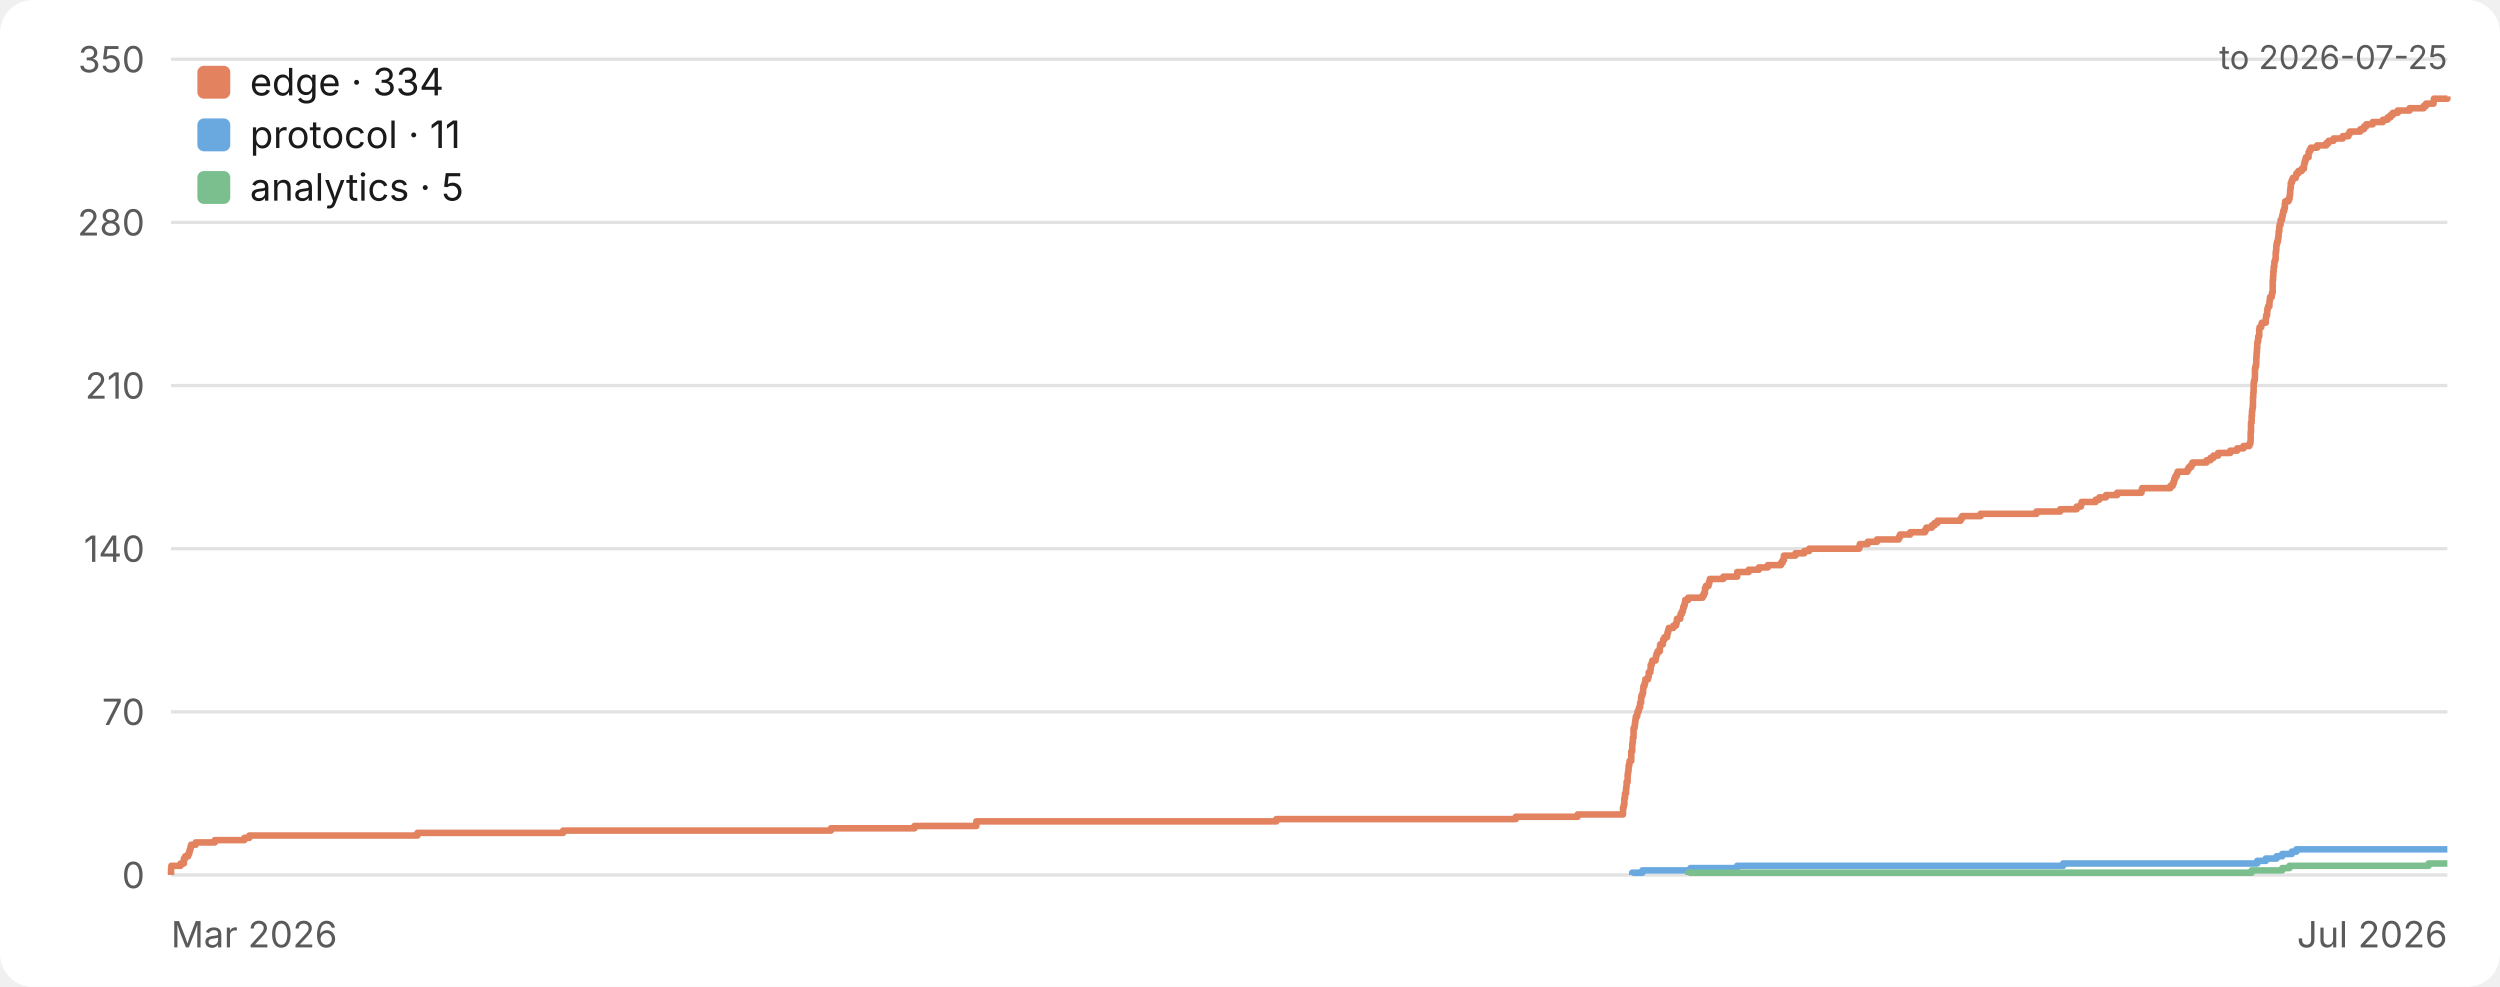
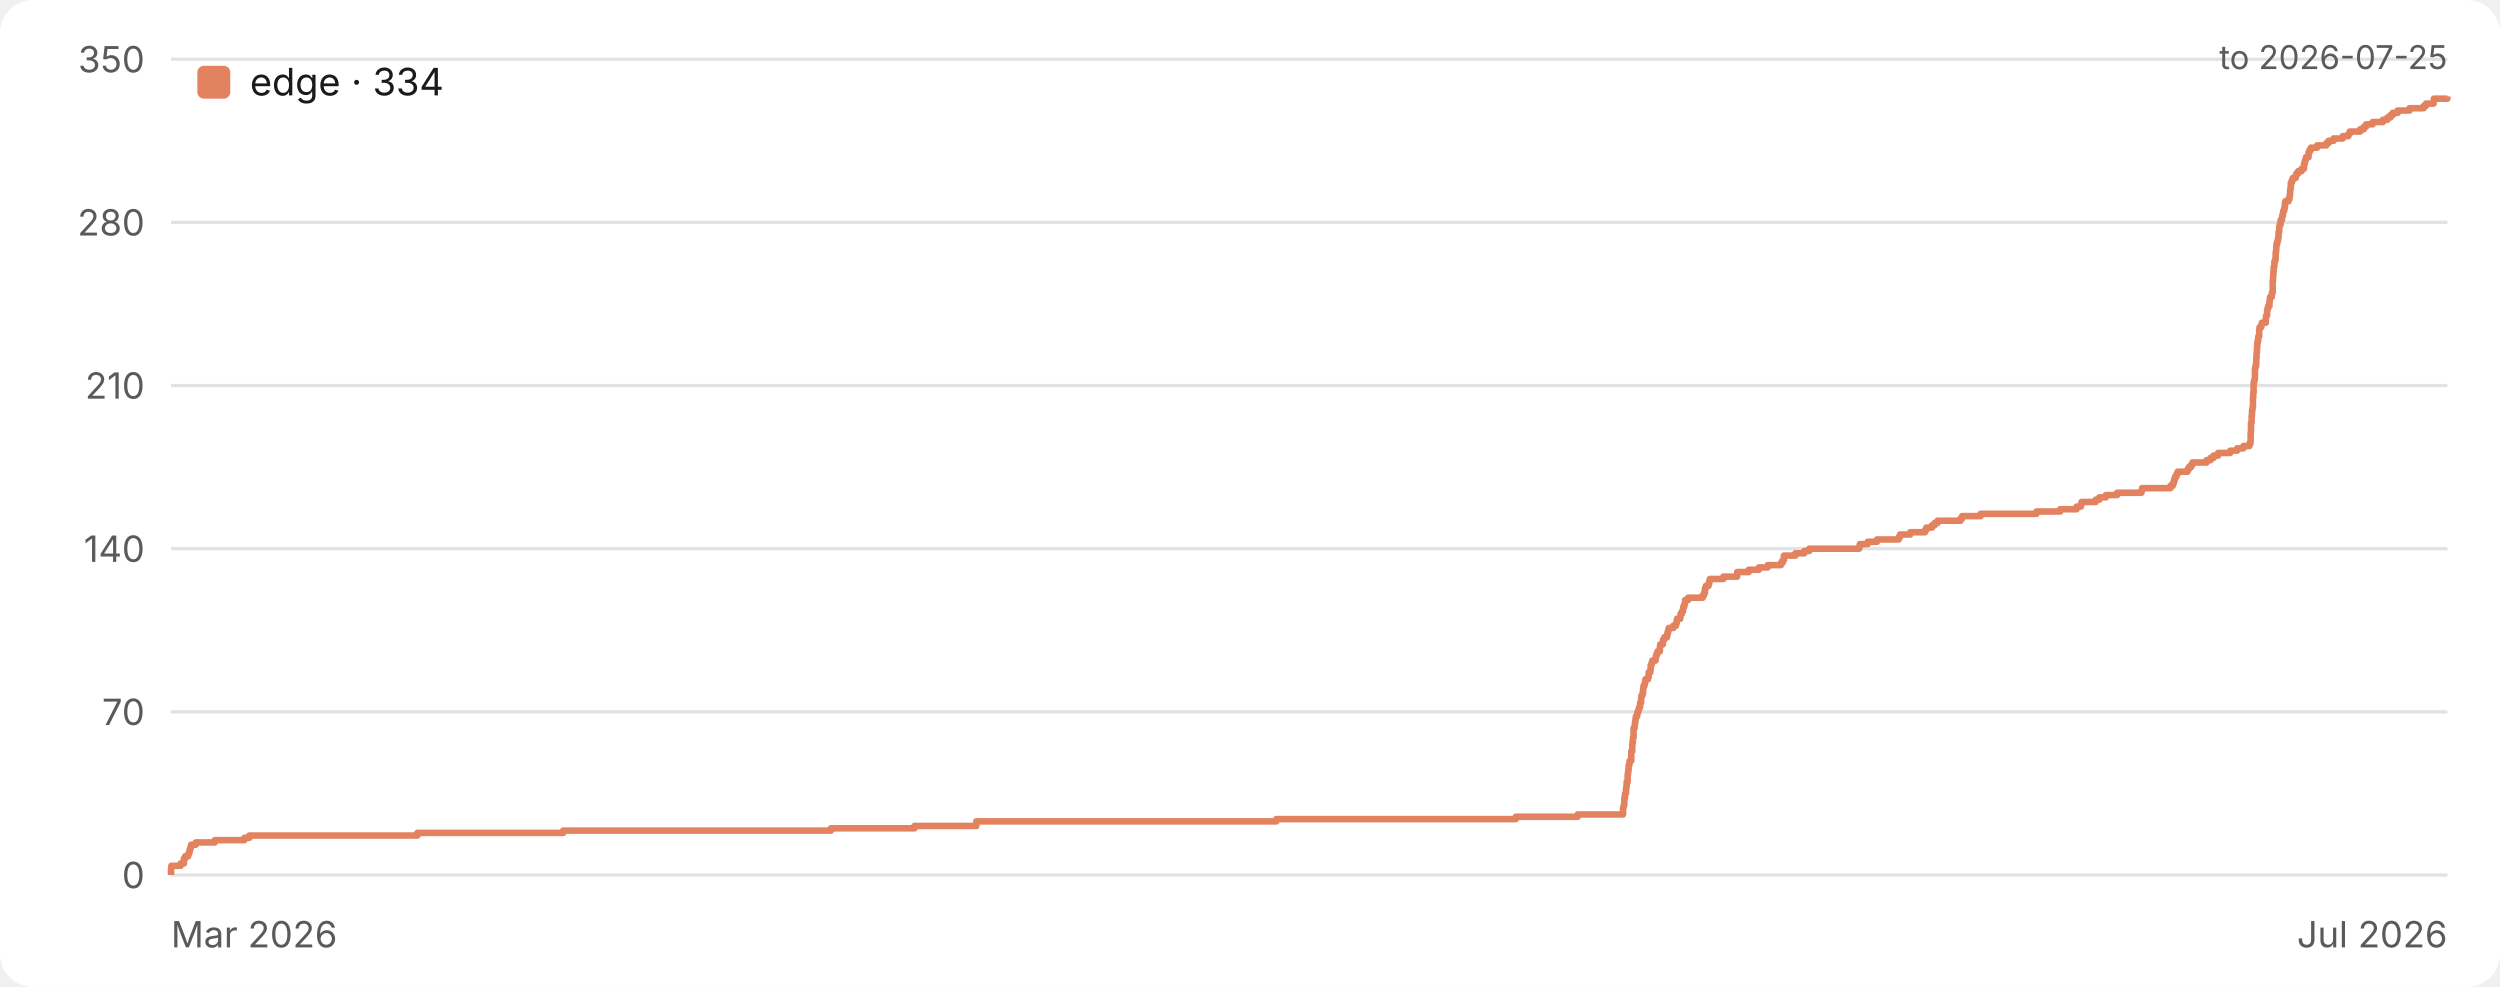
<svg xmlns="http://www.w3.org/2000/svg" width="760" height="300" viewBox="0 0 760 300" role="img" aria-label="Star history">
  <style>.bg{fill:#ffffff}.grid{stroke:#e2e2e2}.tick{fill:#5a5a5a}.ttl{fill:#1a1a1a}.lgd{fill:#1a1a1a}@media (prefers-color-scheme:dark){.bg{fill:#17161a}.grid{stroke:#333238}.tick{fill:#a3a3a8}.ttl{fill:#ececec}.lgd{fill:#ececec}}text{font-family:-apple-system,BlinkMacSystemFont,'Segoe UI',Inter,Roboto,Helvetica,Arial,sans-serif}</style>
  <rect class="bg" width="760" height="300" rx="10" />
  <line class="grid" x1="52" y1="266.0" x2="744" y2="266.0" stroke-width="1" />
  <text class="tick" x="44" y="270.0" font-size="11" text-anchor="end">0</text>
  <line class="grid" x1="52" y1="216.4" x2="744" y2="216.4" stroke-width="1" />
  <text class="tick" x="44" y="220.4" font-size="11" text-anchor="end">70</text>
  <line class="grid" x1="52" y1="166.8" x2="744" y2="166.8" stroke-width="1" />
  <text class="tick" x="44" y="170.8" font-size="11" text-anchor="end">140</text>
  <line class="grid" x1="52" y1="117.2" x2="744" y2="117.2" stroke-width="1" />
  <text class="tick" x="44" y="121.2" font-size="11" text-anchor="end">210</text>
  <line class="grid" x1="52" y1="67.6" x2="744" y2="67.6" stroke-width="1" />
  <text class="tick" x="44" y="71.6" font-size="11" text-anchor="end">280</text>
  <line class="grid" x1="52" y1="18.0" x2="744" y2="18.0" stroke-width="1" />
  <text class="tick" x="44" y="22.0" font-size="11" text-anchor="end">350</text>
  <text class="tick" x="52" y="288" font-size="11" text-anchor="start">Mar 2026</text>
  <text class="tick" x="744" y="288" font-size="11" text-anchor="end">Jul 2026</text>
  <path d="M 52.0 266.0 H 52.0 V 265.3 H 52.0 V 264.6 H 52.0 V 263.9 H 52.1 V 263.2 H 54.9 V 262.5 H 55.9 V 261.7 H 55.9 V 261.0 H 56.3 V 260.3 H 57.2 V 259.6 H 57.5 V 258.9 H 57.7 V 258.2 H 57.9 V 257.5 H 58.1 V 256.8 H 59.5 V 256.1 H 65.3 V 255.4 H 74.3 V 254.7 H 75.8 V 254.0 H 126.9 V 253.2 H 171.2 V 252.5 H 252.6 V 251.8 H 278.0 V 251.1 H 296.8 V 250.4 H 296.8 V 249.7 H 388.0 V 249.0 H 460.8 V 248.3 H 479.6 V 247.6 H 493.4 V 246.9 H 493.4 V 246.2 H 493.4 V 245.5 H 493.6 V 244.7 H 493.8 V 244.0 H 493.8 V 243.3 H 493.8 V 242.6 H 494.0 V 241.9 H 494.0 V 241.2 H 494.3 V 240.5 H 494.3 V 239.8 H 494.4 V 239.1 H 494.5 V 238.4 H 494.5 V 237.7 H 494.8 V 236.9 H 494.8 V 236.2 H 494.8 V 235.5 H 494.9 V 234.8 H 495.0 V 234.1 H 495.1 V 233.4 H 495.1 V 232.7 H 495.3 V 232.0 H 495.4 V 231.3 H 495.9 V 230.6 H 495.9 V 229.9 H 495.9 V 229.2 H 495.9 V 228.4 H 496.2 V 227.7 H 496.2 V 227.0 H 496.2 V 226.3 H 496.3 V 225.6 H 496.4 V 224.9 H 496.4 V 224.2 H 496.6 V 223.5 H 496.6 V 222.8 H 496.6 V 222.1 H 496.6 V 221.4 H 496.9 V 220.7 H 497.0 V 219.9 H 497.1 V 219.2 H 497.2 V 218.5 H 497.3 V 217.8 H 497.7 V 217.1 H 497.8 V 216.4 H 498.1 V 215.7 H 498.3 V 215.0 H 498.6 V 214.3 H 498.6 V 213.6 H 498.9 V 212.9 H 498.9 V 212.1 H 499.0 V 211.4 H 499.3 V 210.7 H 499.5 V 210.0 H 499.5 V 209.3 H 499.6 V 208.6 H 499.9 V 207.9 H 500.1 V 207.2 H 500.2 V 206.5 H 501.0 V 205.8 H 501.2 V 205.1 H 501.2 V 204.4 H 501.7 V 203.6 H 501.8 V 202.9 H 501.8 V 202.2 H 502.1 V 201.5 H 502.3 V 200.8 H 503.3 V 200.1 H 503.4 V 199.4 H 503.6 V 198.7 H 503.9 V 198.0 H 504.6 V 197.3 H 504.6 V 196.6 H 504.7 V 195.9 H 505.5 V 195.1 H 505.6 V 194.4 H 506.0 V 193.7 H 506.8 V 193.0 H 506.9 V 192.3 H 507.1 V 191.6 H 507.3 V 190.9 H 508.7 V 190.2 H 509.5 V 189.5 H 509.7 V 188.8 H 509.8 V 188.1 H 510.8 V 187.3 H 510.9 V 186.6 H 511.3 V 185.9 H 511.6 V 185.2 H 511.7 V 184.5 H 512.0 V 183.8 H 512.2 V 183.1 H 512.3 V 182.4 H 513.2 V 181.7 H 517.6 V 181.0 H 518.0 V 180.3 H 518.3 V 179.6 H 518.3 V 178.8 H 518.6 V 178.1 H 519.4 V 177.4 H 519.6 V 176.7 H 519.8 V 176.0 H 523.9 V 175.3 H 528.1 V 174.6 H 528.1 V 173.9 H 531.6 V 173.2 H 534.7 V 172.5 H 537.4 V 171.8 H 541.4 V 171.1 H 541.9 V 170.3 H 542.3 V 169.6 H 542.3 V 168.9 H 545.8 V 168.2 H 548.5 V 167.5 H 550.0 V 166.8 H 565.2 V 166.1 H 565.4 V 165.4 H 567.8 V 164.7 H 570.6 V 164.0 H 577.2 V 163.3 H 577.6 V 162.5 H 580.7 V 161.8 H 585.2 V 161.1 H 585.6 V 160.4 H 587.3 V 159.7 H 588.1 V 159.0 H 589.0 V 158.3 H 596.0 V 157.6 H 596.5 V 156.9 H 602.1 V 156.2 H 619.1 V 155.5 H 626.3 V 154.8 H 631.3 V 154.0 H 632.6 V 153.3 H 632.8 V 152.6 H 637.1 V 151.9 H 638.2 V 151.2 H 640.2 V 150.5 H 643.6 V 149.8 H 651.0 V 149.1 H 651.2 V 148.4 H 659.8 V 147.7 H 660.5 V 147.0 H 660.8 V 146.3 H 661.0 V 145.5 H 661.3 V 144.8 H 661.7 V 144.1 H 662.0 V 143.4 H 665.0 V 142.7 H 665.4 V 142.0 H 666.1 V 141.3 H 666.5 V 140.6 H 670.8 V 139.9 H 672.0 V 139.2 H 672.9 V 138.5 H 674.3 V 137.7 H 678.0 V 137.0 H 680.1 V 136.3 H 682.0 V 135.6 H 683.8 V 134.9 H 684.1 V 134.2 H 684.2 V 133.5 H 684.2 V 132.8 H 684.2 V 132.1 H 684.2 V 131.4 H 684.3 V 130.7 H 684.3 V 130.0 H 684.3 V 129.2 H 684.3 V 128.5 H 684.5 V 127.8 H 684.5 V 127.1 H 684.5 V 126.4 H 684.6 V 125.7 H 684.6 V 125.0 H 684.7 V 124.3 H 684.8 V 123.6 H 684.9 V 122.9 H 684.9 V 122.2 H 684.9 V 121.5 H 684.9 V 120.7 H 685.0 V 120.0 H 685.0 V 119.3 H 685.1 V 118.6 H 685.1 V 117.9 H 685.1 V 117.2 H 685.1 V 116.5 H 685.2 V 115.8 H 685.4 V 115.1 H 685.5 V 114.4 H 685.5 V 113.7 H 685.5 V 112.9 H 685.5 V 112.2 H 685.6 V 111.5 H 685.8 V 110.8 H 685.9 V 110.1 H 685.9 V 109.4 H 685.9 V 108.7 H 686.0 V 108.0 H 686.0 V 107.3 H 686.1 V 106.6 H 686.1 V 105.9 H 686.2 V 105.2 H 686.2 V 104.4 H 686.3 V 103.7 H 686.5 V 103.0 H 686.5 V 102.3 H 686.8 V 101.6 H 686.8 V 100.9 H 686.8 V 100.2 H 686.9 V 99.5 H 687.4 V 98.8 H 687.6 V 98.1 H 688.8 V 97.4 H 688.8 V 96.7 H 688.9 V 95.9 H 689.2 V 95.2 H 689.2 V 94.5 H 689.3 V 93.8 H 689.5 V 93.1 H 689.9 V 92.4 H 689.9 V 91.7 H 690.0 V 91.0 H 690.1 V 90.3 H 690.6 V 89.6 H 690.7 V 88.9 H 690.9 V 88.1 H 690.9 V 87.4 H 690.9 V 86.7 H 690.9 V 86.0 H 690.9 V 85.3 H 691.0 V 84.6 H 691.0 V 83.9 H 691.1 V 83.2 H 691.1 V 82.5 H 691.2 V 81.8 H 691.2 V 81.1 H 691.4 V 80.4 H 691.4 V 79.6 H 691.6 V 78.9 H 691.8 V 78.2 H 691.8 V 77.5 H 691.8 V 76.8 H 691.9 V 76.1 H 692.0 V 75.4 H 692.0 V 74.7 H 692.1 V 74.0 H 692.3 V 73.3 H 692.5 V 72.6 H 692.6 V 71.9 H 692.7 V 71.1 H 692.7 V 70.4 H 692.9 V 69.7 H 692.9 V 69.0 H 693.0 V 68.3 H 693.3 V 67.6 H 693.3 V 66.9 H 693.7 V 66.2 H 693.8 V 65.5 H 694.0 V 64.8 H 694.1 V 64.1 H 694.4 V 63.3 H 694.6 V 62.6 H 694.6 V 61.9 H 694.7 V 61.2 H 695.7 V 60.5 H 696.0 V 59.8 H 696.1 V 59.1 H 696.2 V 58.4 H 696.2 V 57.7 H 696.3 V 57.0 H 696.4 V 56.3 H 696.4 V 55.6 H 696.7 V 54.8 H 697.0 V 54.1 H 697.9 V 53.4 H 698.1 V 52.7 H 698.7 V 52.0 H 699.7 V 51.3 H 700.4 V 50.6 H 700.4 V 49.9 H 700.6 V 49.2 H 700.8 V 48.5 H 701.0 V 47.8 H 701.8 V 47.1 H 701.8 V 46.3 H 702.1 V 45.6 H 702.5 V 44.9 H 704.4 V 44.2 H 707.2 V 43.5 H 707.9 V 42.8 H 709.4 V 42.1 H 712.2 V 41.4 H 713.9 V 40.7 H 714.3 V 40.0 H 717.5 V 39.3 H 718.6 V 38.5 H 719.3 V 37.8 H 721.3 V 37.1 H 724.4 V 36.4 H 725.8 V 35.7 H 726.7 V 35.0 H 727.4 V 34.3 H 728.9 V 33.6 H 732.5 V 32.9 H 736.8 V 32.2 H 737.5 V 31.5 H 739.8 V 30.8 H 739.9 V 30.0 H 744.0 V 29.3 H 744.0" fill="none" stroke="#e2825f" stroke-width="2" stroke-linejoin="round" />
-   <path d="M 496.2 266.0 H 496.2 V 265.3 H 499.3 V 264.6 H 513.9 V 263.9 H 528.1 V 263.2 H 627.2 V 262.5 H 686.2 V 261.7 H 688.8 V 261.0 H 692.1 V 260.3 H 693.8 V 259.6 H 696.7 V 258.9 H 698.1 V 258.2 H 744.0" fill="none" stroke="#6aa9e0" stroke-width="2" stroke-linejoin="round" />
-   <path d="M 513.3 266.0 H 513.3 V 265.3 H 684.5 V 264.6 H 693.8 V 263.9 H 696.0 V 263.2 H 738.3 V 262.5 H 744.0" fill="none" stroke="#7bbf8f" stroke-width="2" stroke-linejoin="round" />
  <rect x="60" y="20" width="10" height="10" rx="2" fill="#e2825f" />
  <text class="lgd" x="76" y="29" font-size="11.5">edge · 334</text>
-   <rect x="60" y="36" width="10" height="10" rx="2" fill="#6aa9e0" />
-   <text class="lgd" x="76" y="45" font-size="11.5">protocol · 11</text>
-   <rect x="60" y="52" width="10" height="10" rx="2" fill="#7bbf8f" />
-   <text class="lgd" x="76" y="61" font-size="11.5">analytics · 5</text>
  <text class="tick" x="744" y="21" font-size="10" text-anchor="end">to 2026-07-25</text>
</svg>
